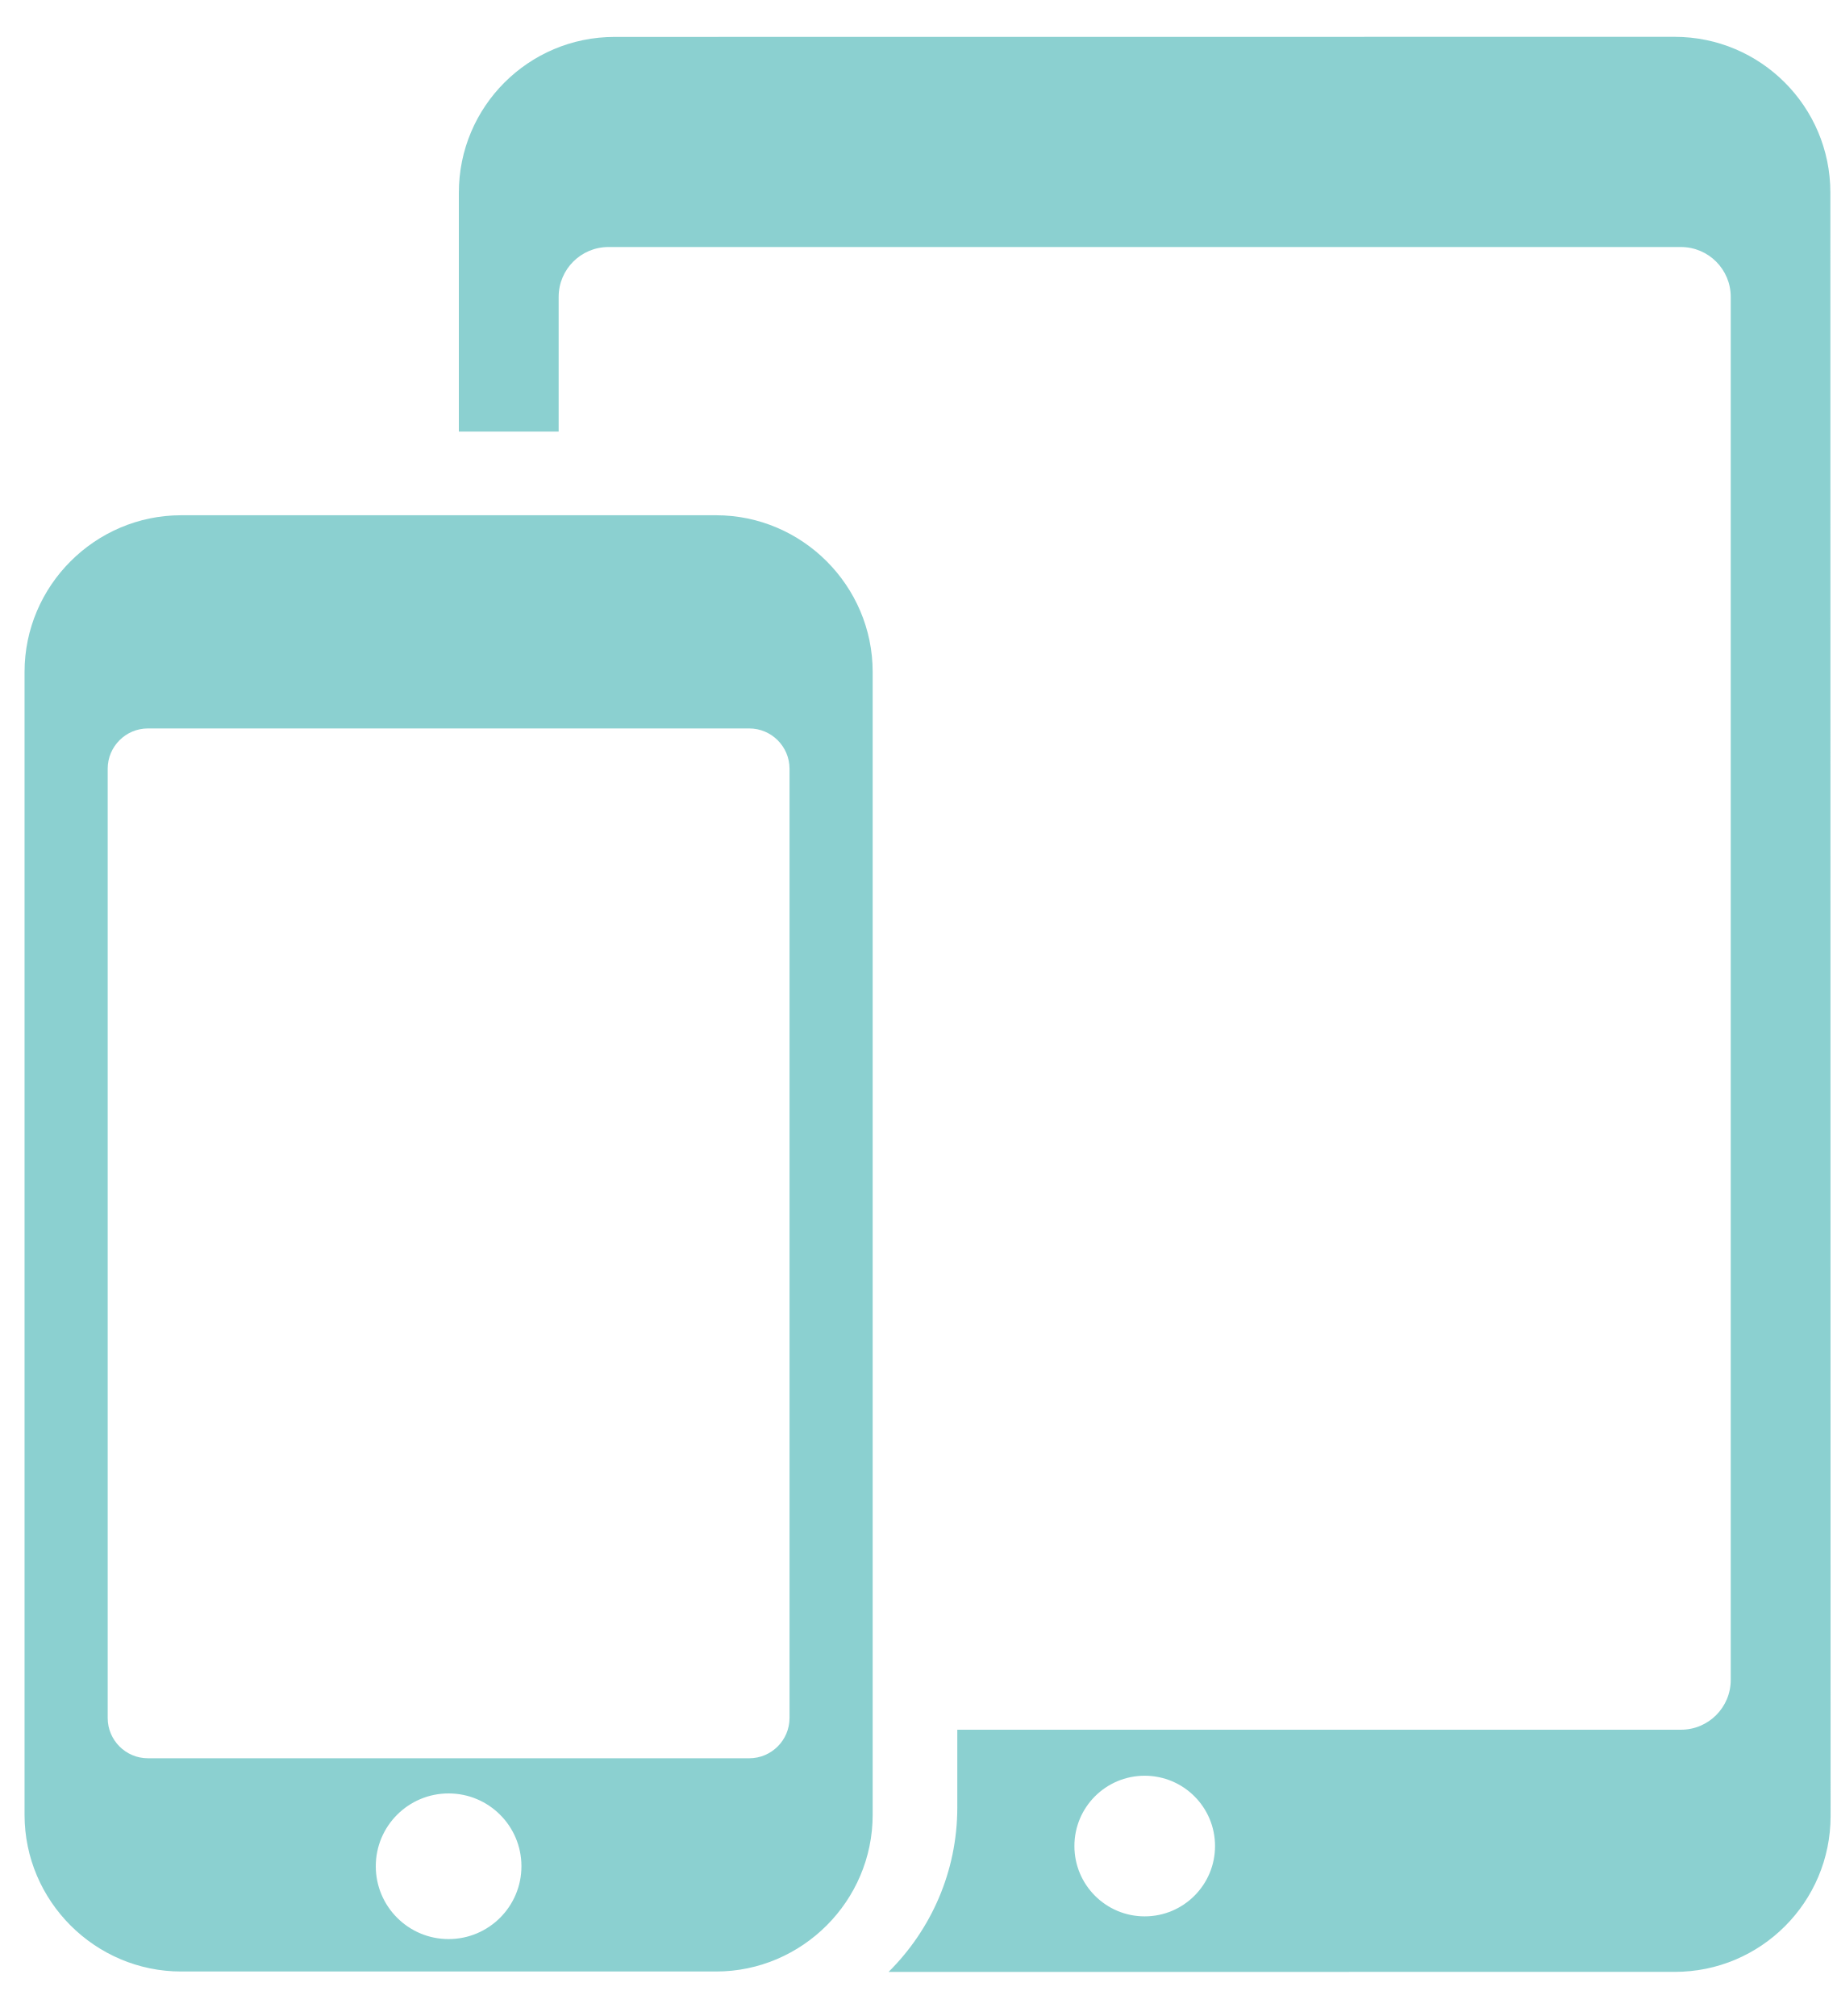
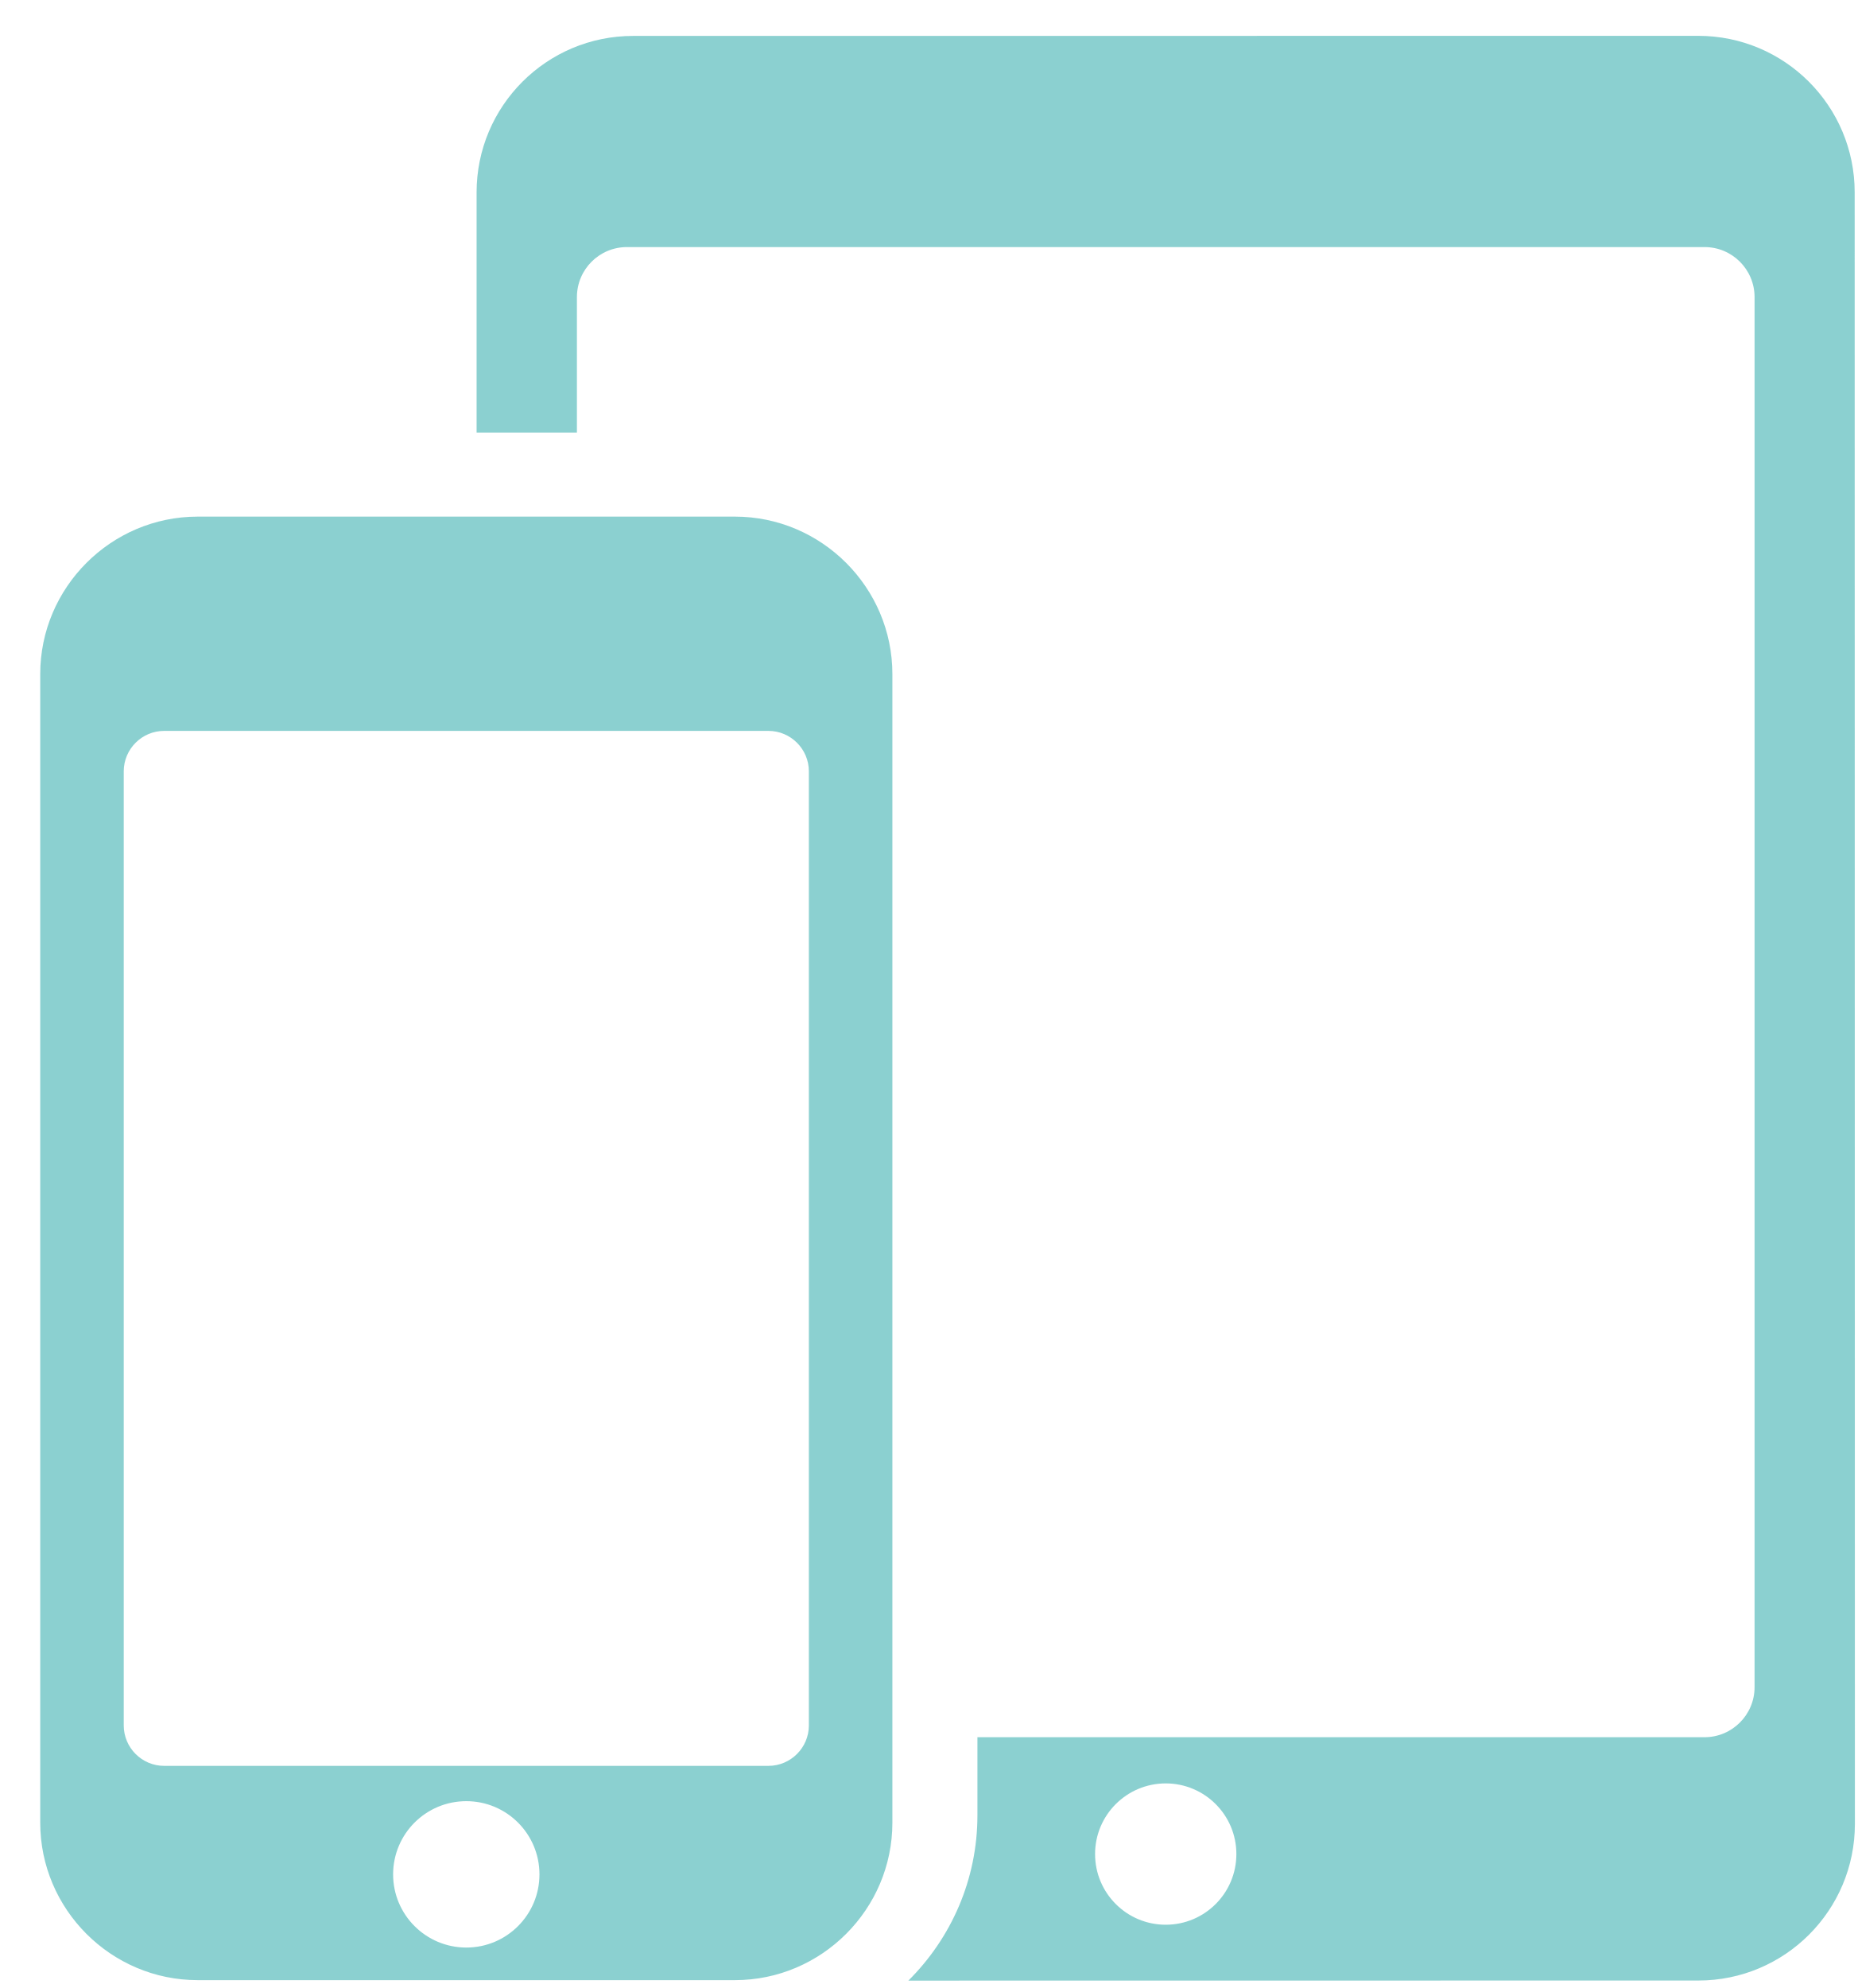
- <svg xmlns="http://www.w3.org/2000/svg" width="41" height="45" viewBox="0 0 41 45" fill="none">
-   <path opacity="0.5" d="M40.856 4.299C40.856 2.379 39.299 0.822 37.379 0.822L13.719 0.824C11.798 0.824 10.241 2.381 10.242 4.302L10.242 9.634H12.47V6.626C12.47 6.012 12.968 5.514 13.582 5.514H37.52C38.134 5.514 38.632 6.012 38.632 6.626V37.498C38.632 38.113 38.134 38.61 37.52 38.61H21.368V40.347C21.368 41.777 20.78 43.077 19.834 44.016L37.383 44.015C39.304 44.015 40.861 42.458 40.861 40.537L40.856 4.299ZM25.551 42.776C24.684 42.776 23.982 42.073 23.982 41.206C23.982 40.339 24.684 39.637 25.551 39.637C26.418 39.637 27.121 40.339 27.121 41.206C27.121 42.073 26.418 42.776 25.551 42.776ZM15.982 11.501H4.045C2.122 11.501 0.548 13.075 0.548 14.998V40.51C0.548 42.433 2.122 44.007 4.045 44.007H15.982C17.905 44.007 19.479 42.433 19.479 40.51C19.479 38.587 19.479 14.998 19.479 14.998C19.479 13.074 17.905 11.501 15.982 11.501ZM10.013 43.283C9.116 43.283 8.388 42.555 8.388 41.657C8.388 40.759 9.116 40.032 10.013 40.032C10.911 40.032 11.639 40.759 11.639 41.657C11.639 42.555 10.911 43.283 10.013 43.283ZM17.623 38.349C17.623 38.843 17.219 39.247 16.725 39.247H3.301C2.807 39.247 2.404 38.843 2.404 38.349V17.158C2.404 16.664 2.807 16.26 3.301 16.26H16.725C17.219 16.26 17.623 16.664 17.623 17.158V38.349Z" fill="#18A2A2" />
+ <svg xmlns="http://www.w3.org/2000/svg" width="43" height="46" viewBox="0 0 43 46" fill="none">
+   <path opacity="0.5" d="M42.924 4.451C42.924 2.45 41.302 0.829 39.301 0.829L14.652 0.831C12.651 0.831 11.029 2.453 11.03 4.454L11.03 10.009H13.352V6.875C13.352 6.235 13.87 5.717 14.51 5.717H39.449C40.088 5.717 40.607 6.235 40.607 6.875V39.038C40.607 39.678 40.088 40.197 39.449 40.197H22.621V42.005C22.621 43.496 22.009 44.85 21.023 45.829L39.306 45.827C41.307 45.827 42.929 44.205 42.929 42.204L42.924 4.451ZM26.979 44.536C26.076 44.536 25.344 43.804 25.344 42.901C25.344 41.998 26.076 41.266 26.979 41.266C27.882 41.266 28.614 41.998 28.614 42.901C28.614 43.804 27.882 44.536 26.979 44.536ZM17.01 11.954H4.574C2.57 11.954 0.931 13.594 0.931 15.597V42.175C0.931 44.179 2.57 45.818 4.574 45.818H17.01C19.013 45.818 20.653 44.179 20.653 42.175C20.653 40.172 20.653 15.597 20.653 15.597C20.653 13.593 19.013 11.954 17.01 11.954ZM10.792 45.064C9.857 45.064 9.098 44.306 9.098 43.371C9.098 42.435 9.856 41.677 10.792 41.677C11.727 41.677 12.485 42.435 12.485 43.371C12.485 44.306 11.727 45.064 10.792 45.064ZM18.72 39.925C18.72 40.439 18.299 40.86 17.784 40.86H3.799C3.284 40.86 2.864 40.439 2.864 39.925V17.847C2.864 17.333 3.284 16.912 3.799 16.912H17.784C18.299 16.912 18.72 17.333 18.72 17.847V39.925Z" fill="#18A2A2" />
</svg>
